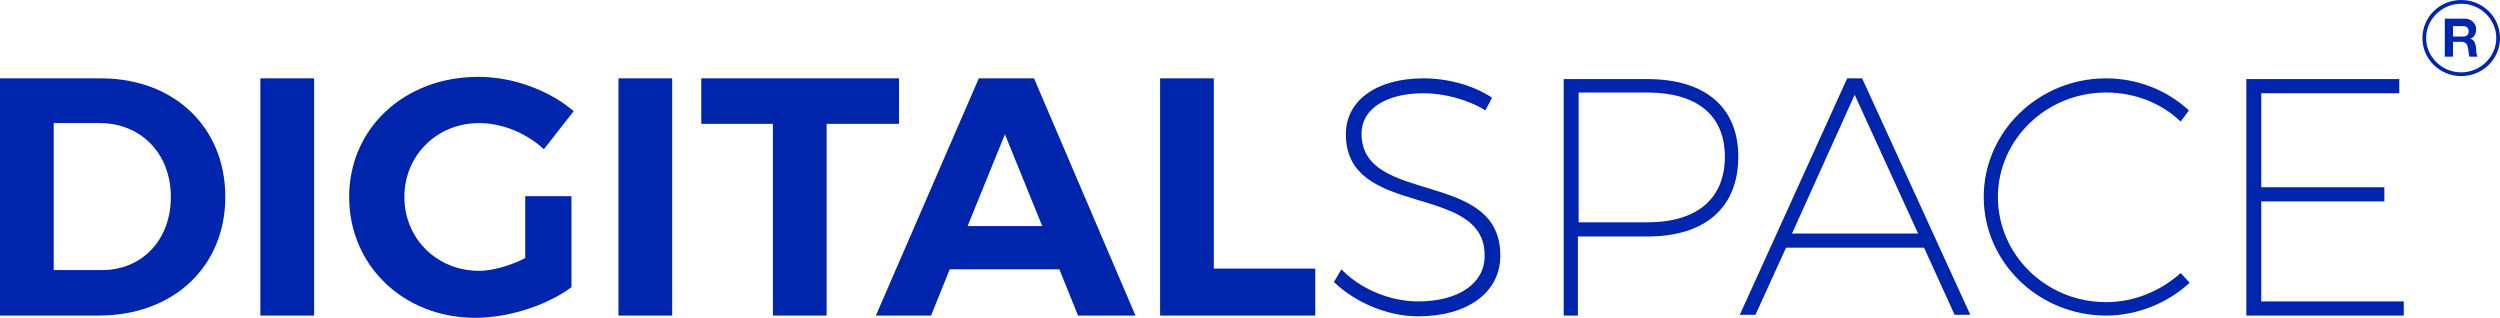
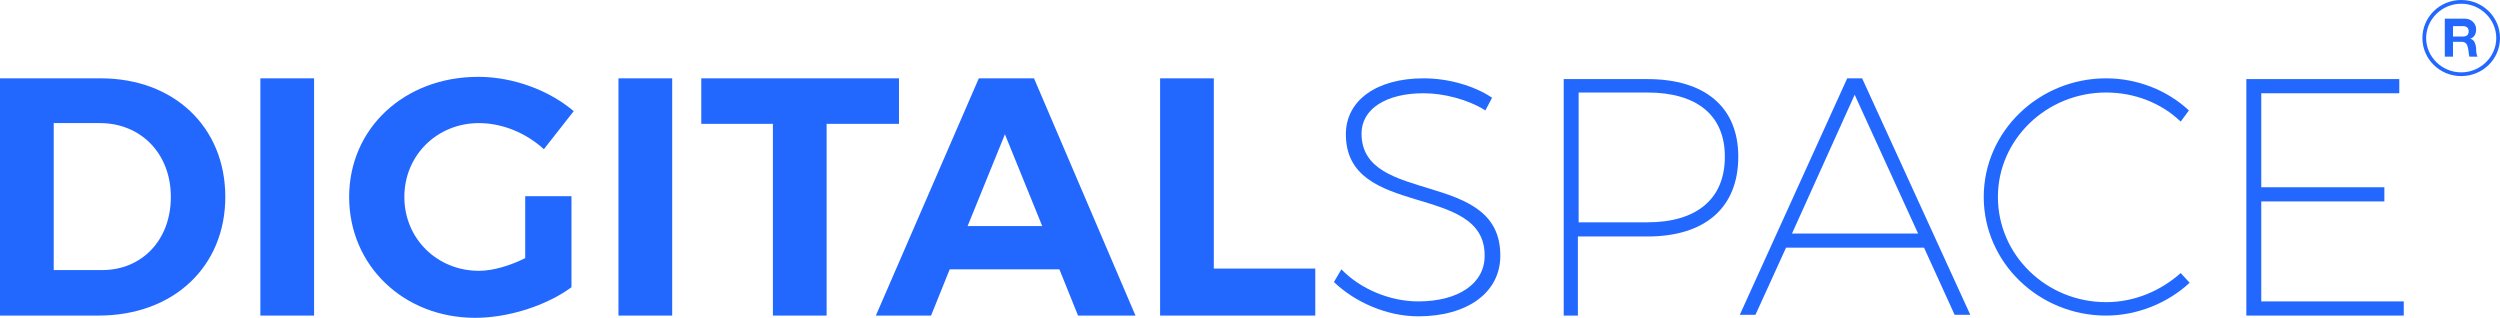
<svg xmlns="http://www.w3.org/2000/svg" version="1.1" x="0px" y="0px" width="335.1px" height="42.6px" viewBox="0 0 335.1 42.6" style="enable-background:new 0 0 335.1 42.6;" xml:space="preserve">
  <style type="text/css">
- 	.st0{fill:#0025AD;}
+ 	.st0{fill:rgb(34, 104, 255);}
</style>
  <defs>
</defs>
  <g>
    <path class="st0" d="M329.9,10.2c-2.9,0-5.2-2.3-5.2-5.1c0-2.8,2.3-5.1,5.2-5.1c2.9,0,5.2,2.3,5.2,5.1   C335.1,7.9,332.8,10.2,329.9,10.2z M329.9,0.5c-2.6,0-4.7,2.1-4.7,4.6c0,2.5,2.1,4.6,4.7,4.6c2.6,0,4.7-2.1,4.7-4.6   C334.6,2.6,332.5,0.5,329.9,0.5z" />
  </g>
  <g>
    <path class="st0" d="M327.6,2.5h2.8c0.9,0,1.5,0.7,1.5,1.4c0,0.6-0.2,1.1-0.8,1.3v0c0.6,0.1,0.7,0.7,0.8,1.2c0,0.3,0,0.9,0.2,1.2   H331c-0.1-0.3-0.1-0.8-0.2-1.2c-0.1-0.5-0.3-0.8-0.9-0.8h-1.1v2h-1.1V2.5z M328.8,4.9h1.3c0.5,0,0.8-0.2,0.8-0.7   c0-0.5-0.3-0.7-0.8-0.7h-1.3V4.9z" />
  </g>
  <path class="st0" d="M13.5,10.5c9.8,0,16.7,6.5,16.7,15.9c0,9.3-6.9,15.9-17,15.9H0V10.5H13.5z M7.2,36.2h6.5c5.3,0,9.2-4,9.2-9.8  c0-5.9-4.1-9.9-9.5-9.9H7.2V36.2z" />
  <path class="st0" d="M34.9,42.3V10.5h7.2v31.8H34.9z" />
  <path class="st0" d="M76.6,26.3v12.2c-3.4,2.5-8.5,4.1-12.9,4.1c-9.6,0-16.9-7-16.9-16.2c0-9.2,7.4-16.1,17.3-16.1  c4.7,0,9.5,1.8,12.8,4.6l-4,5.1c-2.4-2.2-5.6-3.5-8.7-3.5c-5.6,0-10,4.3-10,9.9c0,5.6,4.4,9.9,10,9.9c1.9,0,4.2-0.7,6.2-1.7v-8.3  H76.6z" />
  <path class="st0" d="M82.9,42.3V10.5h7.2v31.8H82.9z" />
  <path class="st0" d="M110.8,16.6v25.7h-7.2V16.6H94v-6.1h26.5v6.1H110.8z" />
  <path class="st0" d="M127.3,36.1l-2.5,6.2h-7.4l13.8-31.8h7.4l13.6,31.8h-7.7l-2.5-6.2H127.3z M134.7,18l-5,12.3h10L134.7,18z" />
  <path class="st0" d="M176.3,36v6.3h-20.8V10.5h7.2V36H176.3z" />
  <path class="st0" d="M200,13.1l-0.9,1.7c-2.4-1.5-5.6-2.3-8.3-2.3c-5,0-8.3,2.1-8.3,5.4c0,9.7,18.7,4.7,18.6,16.4  c0,4.9-4.4,8.1-11,8.1c-4.2,0-8.5-1.9-11.3-4.6l1-1.7c2.6,2.7,6.6,4.3,10.3,4.3c5.4,0,8.9-2.4,8.9-6.1c0.1-9.9-18.6-4.9-18.6-16.3  c0-4.6,4.2-7.5,10.4-7.5C194.2,10.5,197.6,11.5,200,13.1z" />
  <path class="st0" d="M220.8,10.6c7.8,0,12.2,3.8,12.2,10.4c0,6.8-4.4,10.7-12.2,10.7h-9.3v10.6h-1.9V10.6H220.8z M211.6,29.8h9.2  c6.6,0,10.4-3.1,10.4-8.8c0-5.6-3.8-8.6-10.4-8.6h-9.2V29.8z" />
  <path class="st0" d="M239.4,33.2l-4.1,9h-2.1l14.4-31.7h2l14.5,31.7h-2.1l-4.1-9H239.4z M248.6,12.7l-8.4,18.6h16.9L248.6,12.7z" />
  <path class="st0" d="M293.4,14.8l-1.1,1.5c-2.6-2.5-6.2-3.9-10-3.9c-8,0-14.5,6.3-14.5,14c0,7.8,6.5,14.1,14.5,14.1  c3.8,0,7.3-1.5,10-3.9l1.2,1.3c-2.9,2.7-7,4.4-11.2,4.4c-9,0-16.4-7.1-16.4-15.9s7.4-15.9,16.4-15.9  C286.5,10.5,290.5,12.1,293.4,14.8z" />
  <path class="st0" d="M303.1,12.4v12.7h16.5V27h-16.5v13.4h19.1v1.9h-21.1V10.6h20.5v1.9H303.1z" />
</svg>
